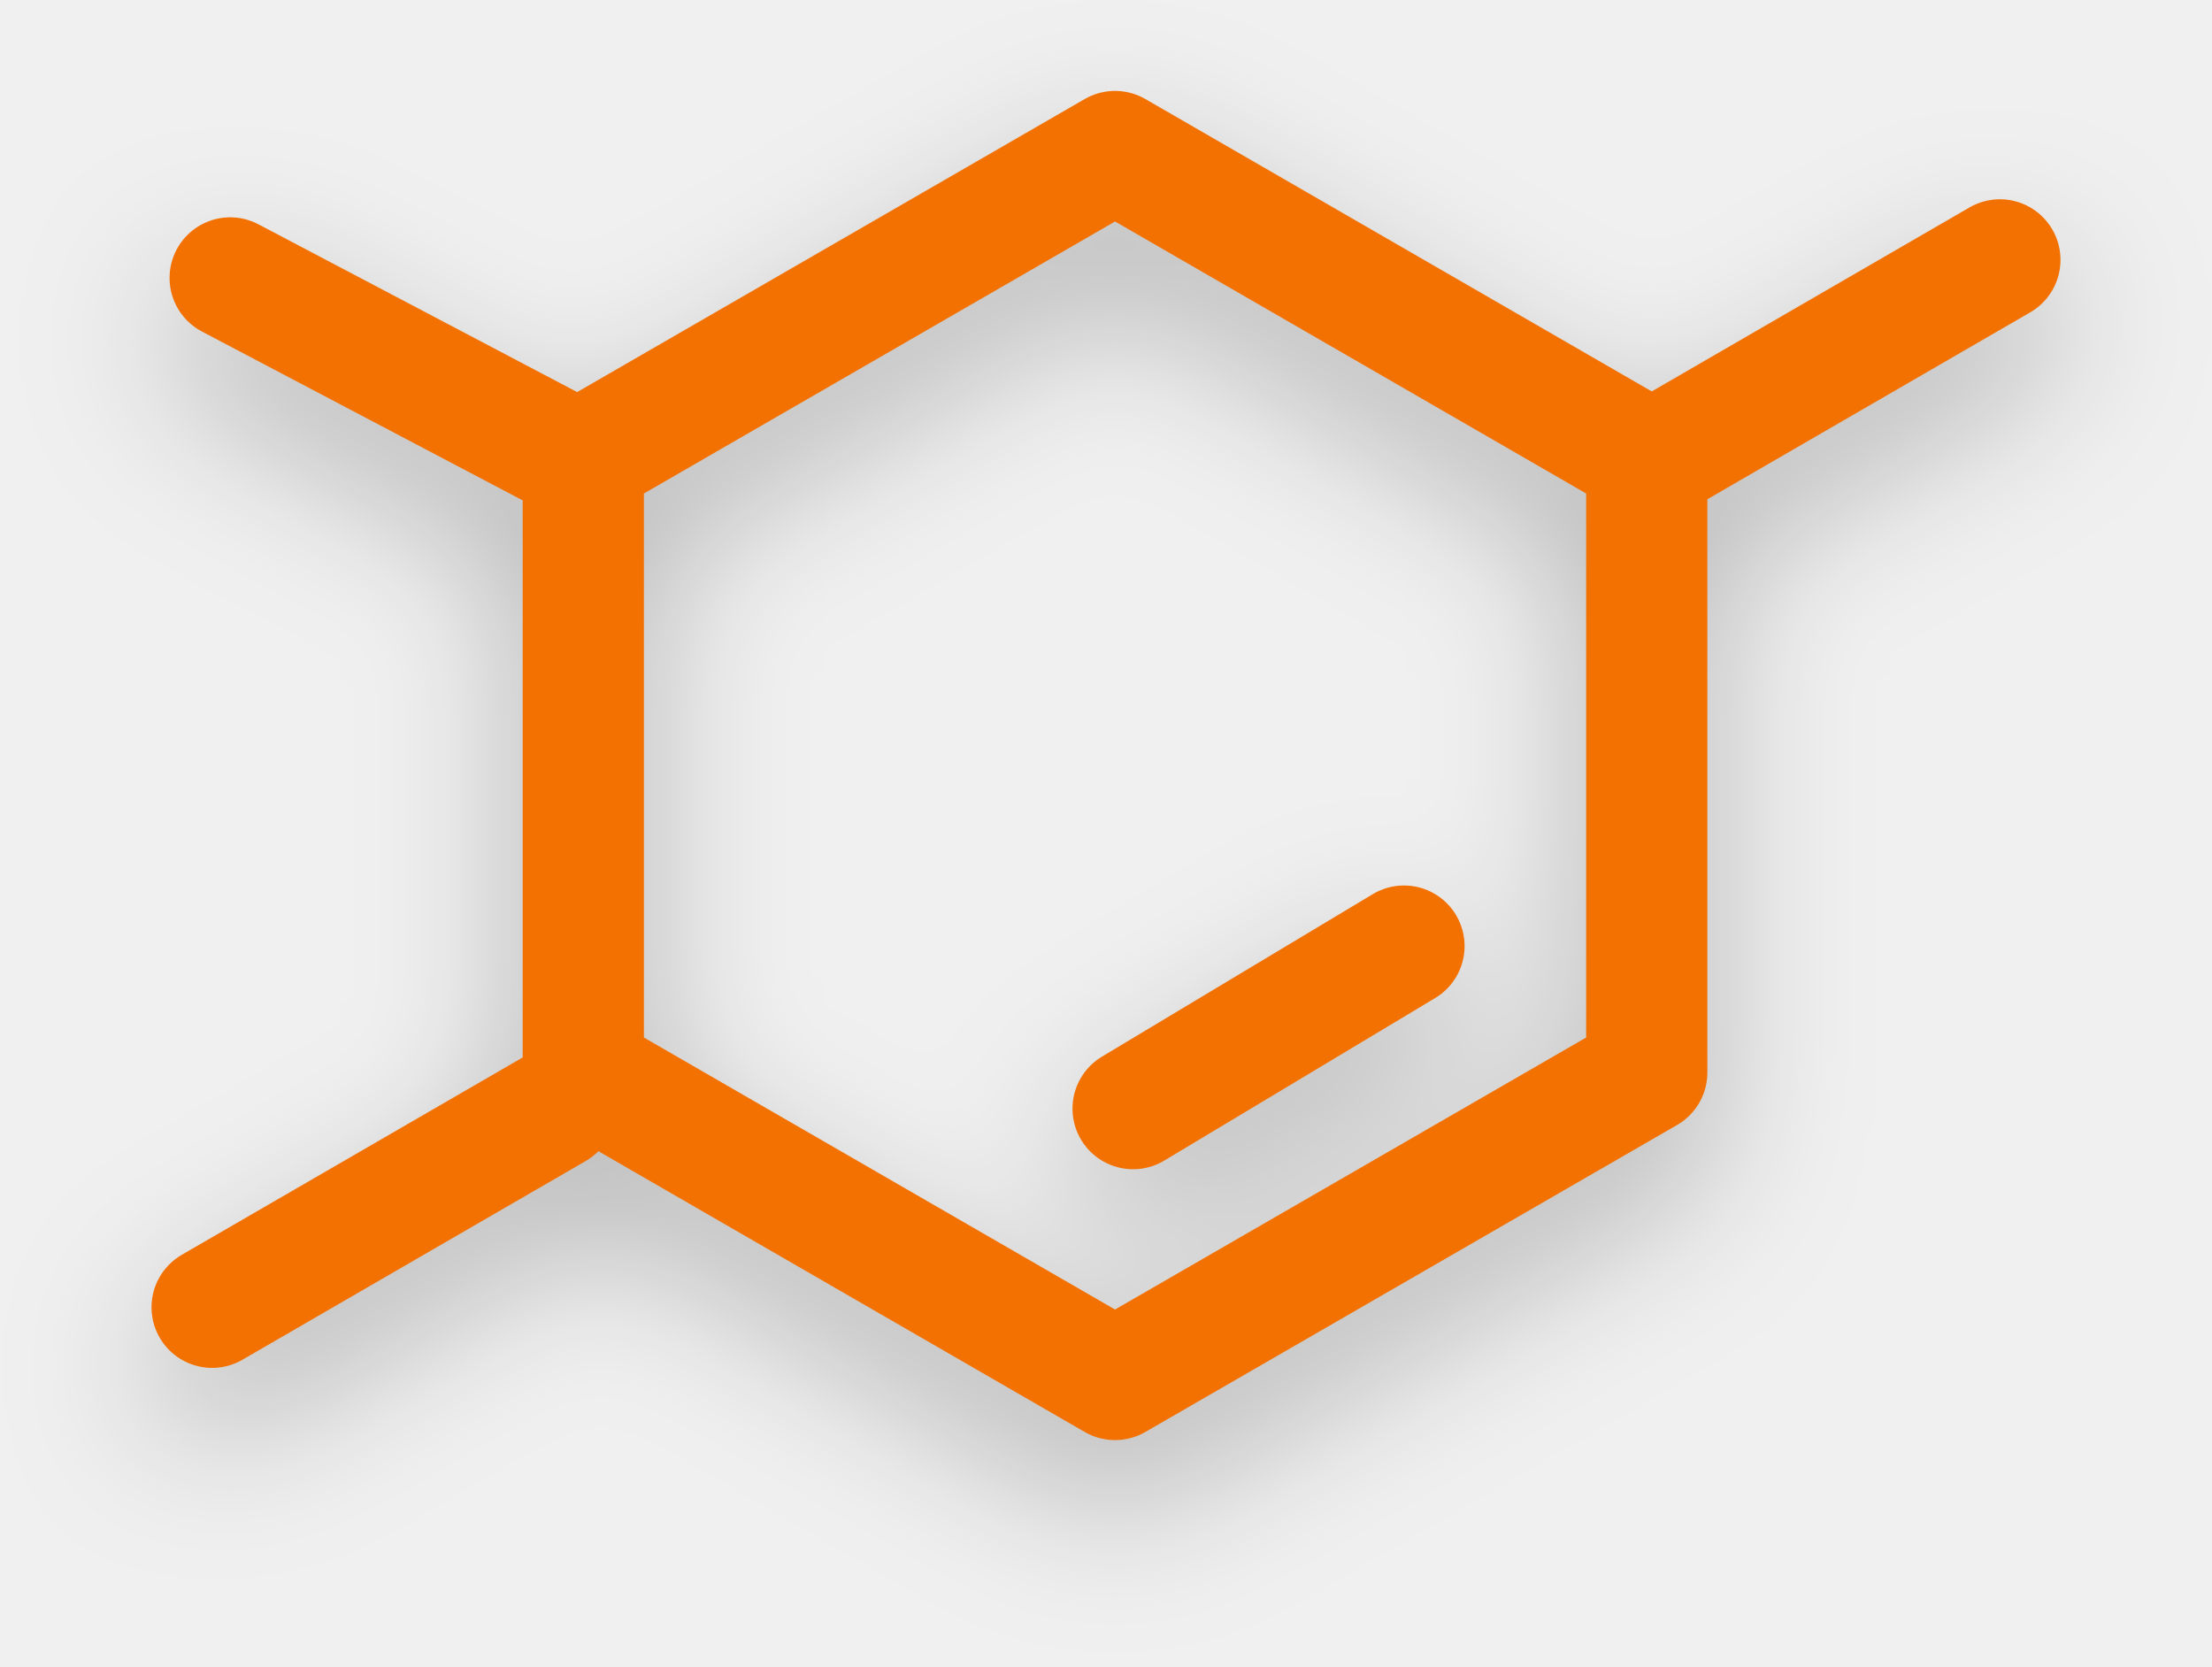
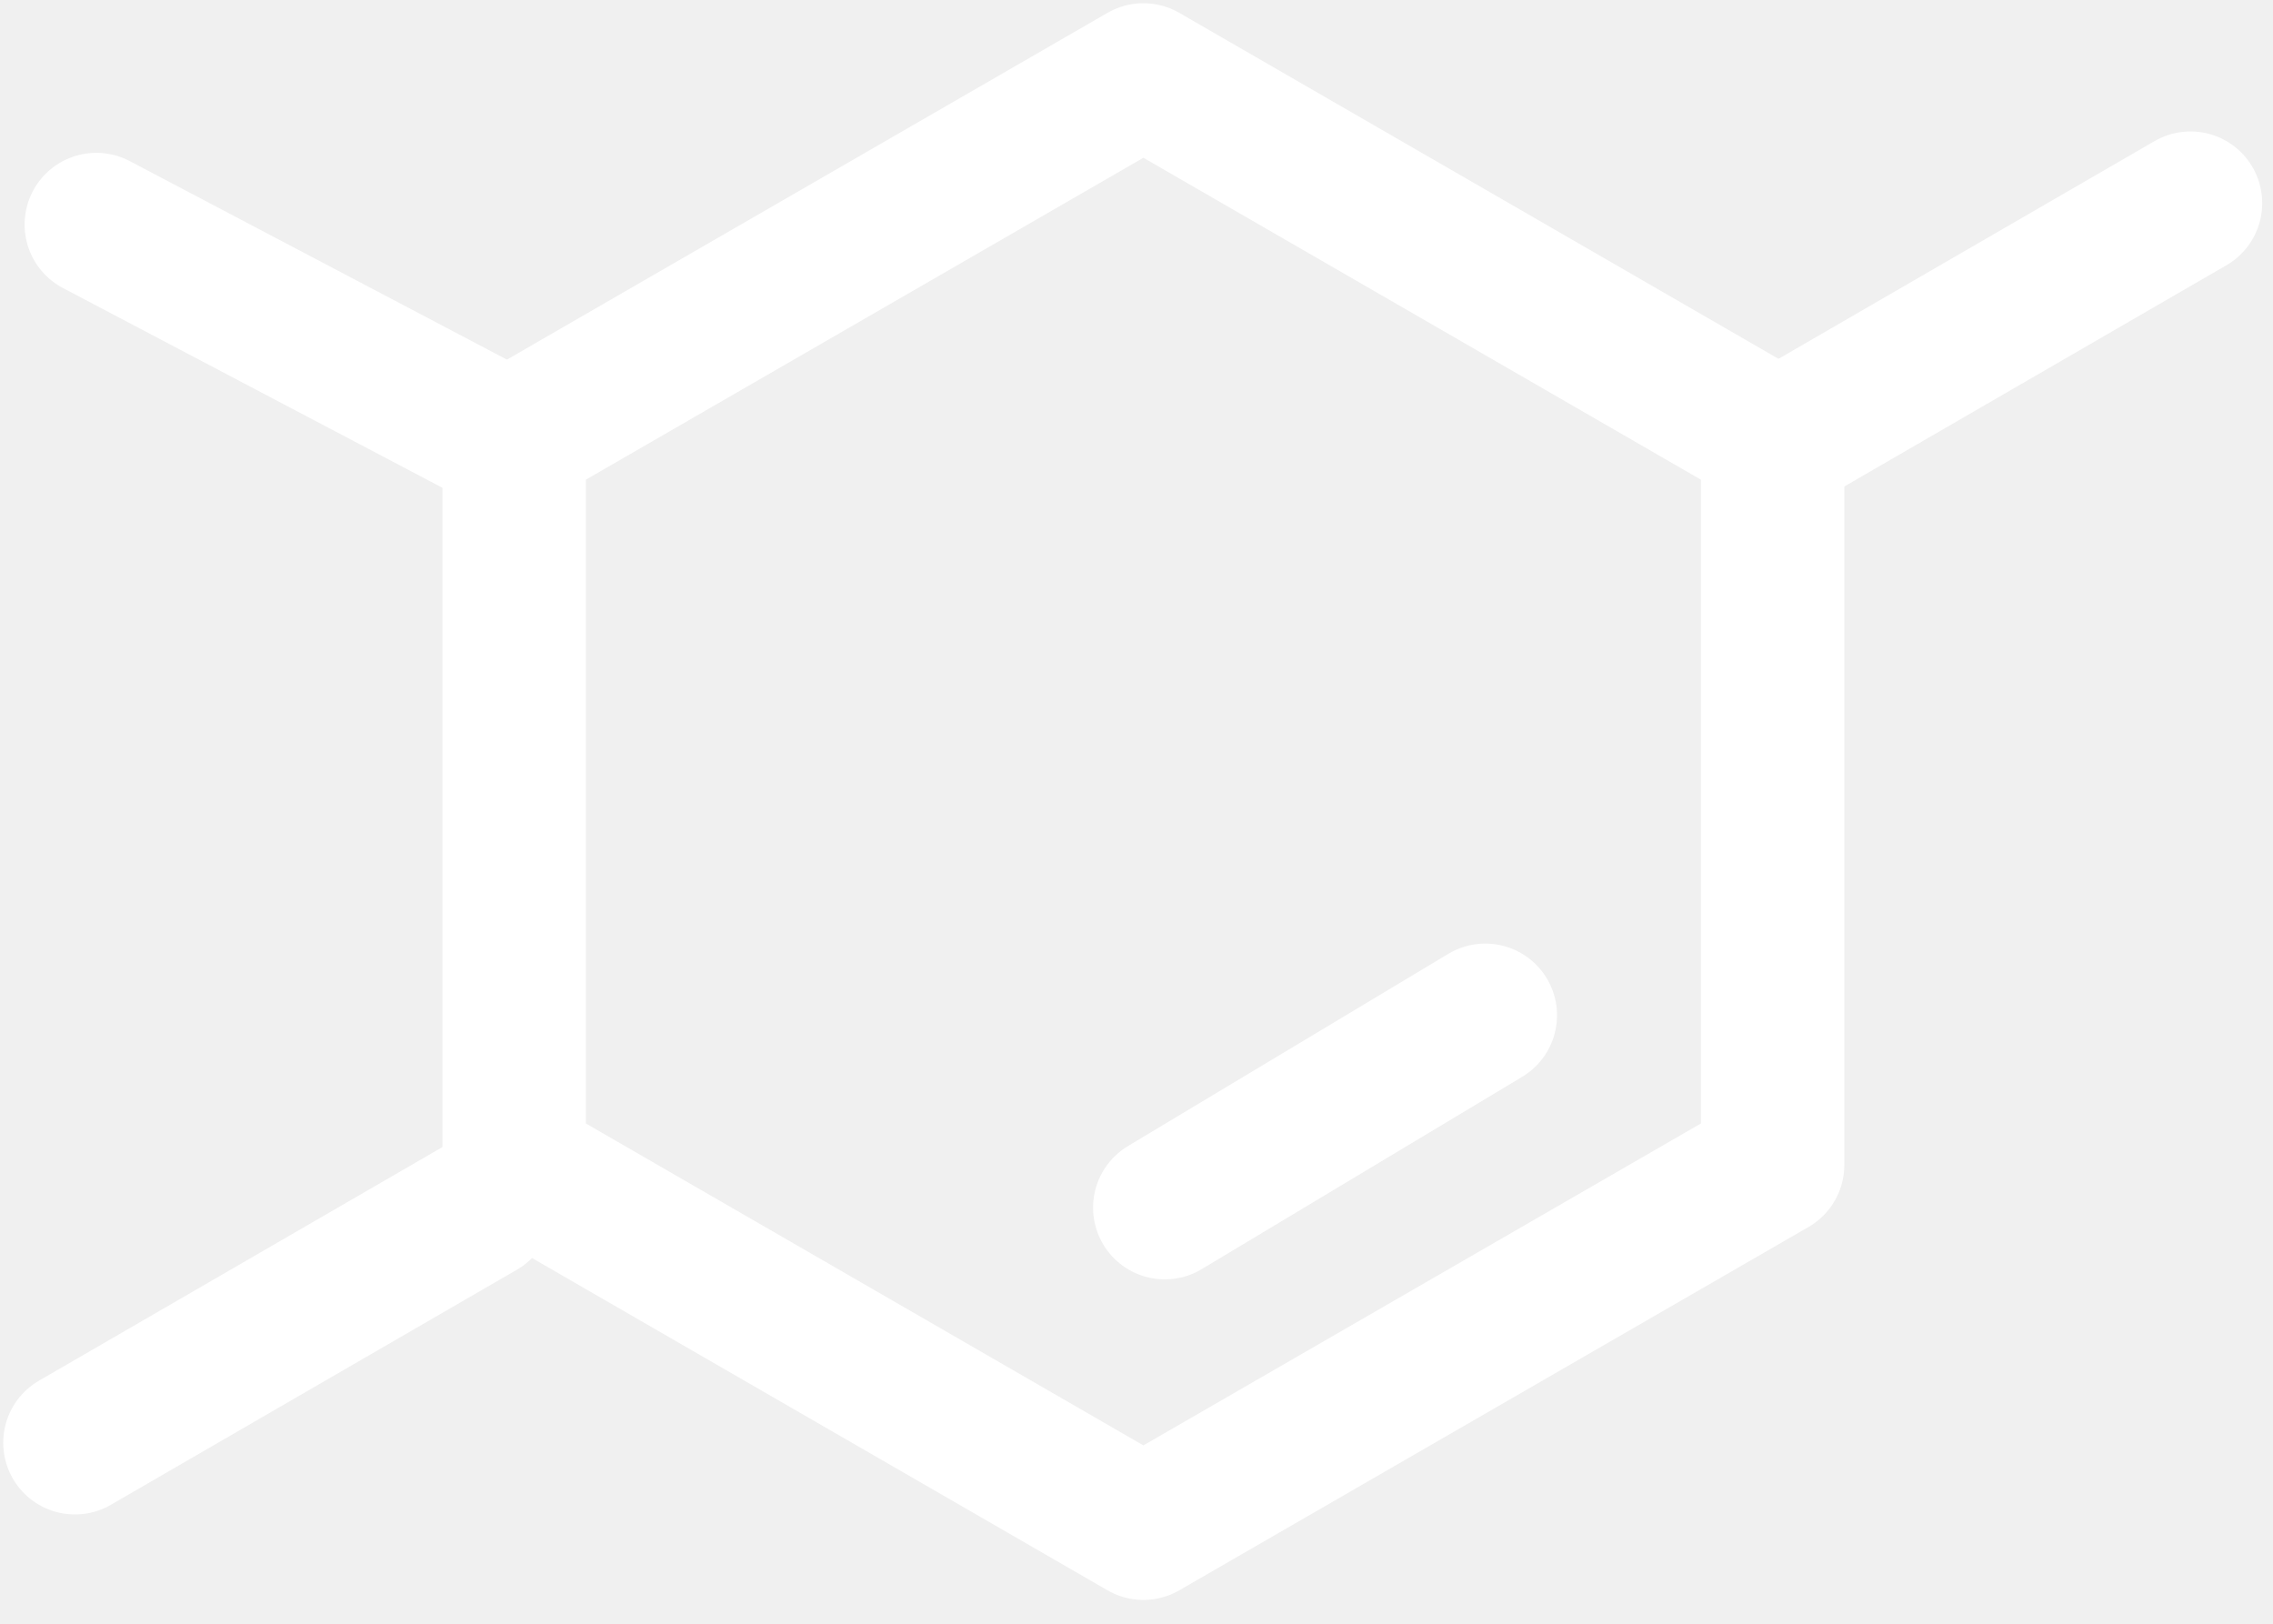
- <svg xmlns="http://www.w3.org/2000/svg" width="146" height="110" viewBox="0 0 146 110" fill="none">
-   <g filter="url(#filter0_d_75_64)">
-     <path d="M73.596 10L108.692 30.263V70.788L73.596 91.05L38.5 70.788V30.263L73.596 10Z" stroke="#F37100" stroke-width="8" stroke-linejoin="round" />
-     <path d="M74.788 73.172L92.667 62.444" stroke="#F37100" stroke-width="8" stroke-linecap="round" />
-     <path d="M109.354 30.263L132 17.152" stroke="#F37100" stroke-width="8" stroke-linecap="round" />
-     <path d="M37.838 30.263L15.192 18.343" stroke="#F37100" stroke-width="8" stroke-linecap="round" />
-     <path d="M14 86.283L36.647 73.172" stroke="#F37100" stroke-width="8" stroke-linecap="round" />
-   </g>
-   <defs>
-     <filter id="filter0_d_75_64" x="-0.001" y="0" width="146.001" height="109.051" filterUnits="userSpaceOnUse" color-interpolation-filters="sRGB">
-       <feFlood flood-opacity="0" result="BackgroundImageFix" />
-       <feColorMatrix in="SourceAlpha" type="matrix" values="0 0 0 0 0 0 0 0 0 0 0 0 0 0 0 0 0 0 127 0" result="hardAlpha" />
-       <feOffset dy="4" />
-       <feGaussianBlur stdDeviation="5" />
-       <feColorMatrix type="matrix" values="0 0 0 0 0 0 0 0 0 0 0 0 0 0 0 0 0 0 0.25 0" />
-       <feBlend mode="normal" in2="BackgroundImageFix" result="effect1_dropShadow_75_64" />
-       <feBlend mode="normal" in="SourceGraphic" in2="effect1_dropShadow_75_64" result="shape" />
-     </filter>
-   </defs>
+ <svg xmlns="http://www.w3.org/2000/svg" width="91" height="65" viewBox="0 0 91 65" fill="none">
+   <path d="M45.776 3L70.967 17.544V46.632L45.776 61.176L20.585 46.632V17.544L45.776 3Z" stroke="white" stroke-width="5.742" stroke-linejoin="round" />
+   <path d="M46.632 48.343L59.465 40.643" stroke="white" stroke-width="5.742" stroke-linecap="round" />
+   <path d="M71.442 17.544L87.697 8.133" stroke="white" stroke-width="5.742" stroke-linecap="round" />
+   <path d="M20.111 17.544L3.856 8.989" stroke="white" stroke-width="5.742" stroke-linecap="round" />
+   <path d="M3 57.754L19.255 48.343" stroke="white" stroke-width="5.742" stroke-linecap="round" />
</svg>
